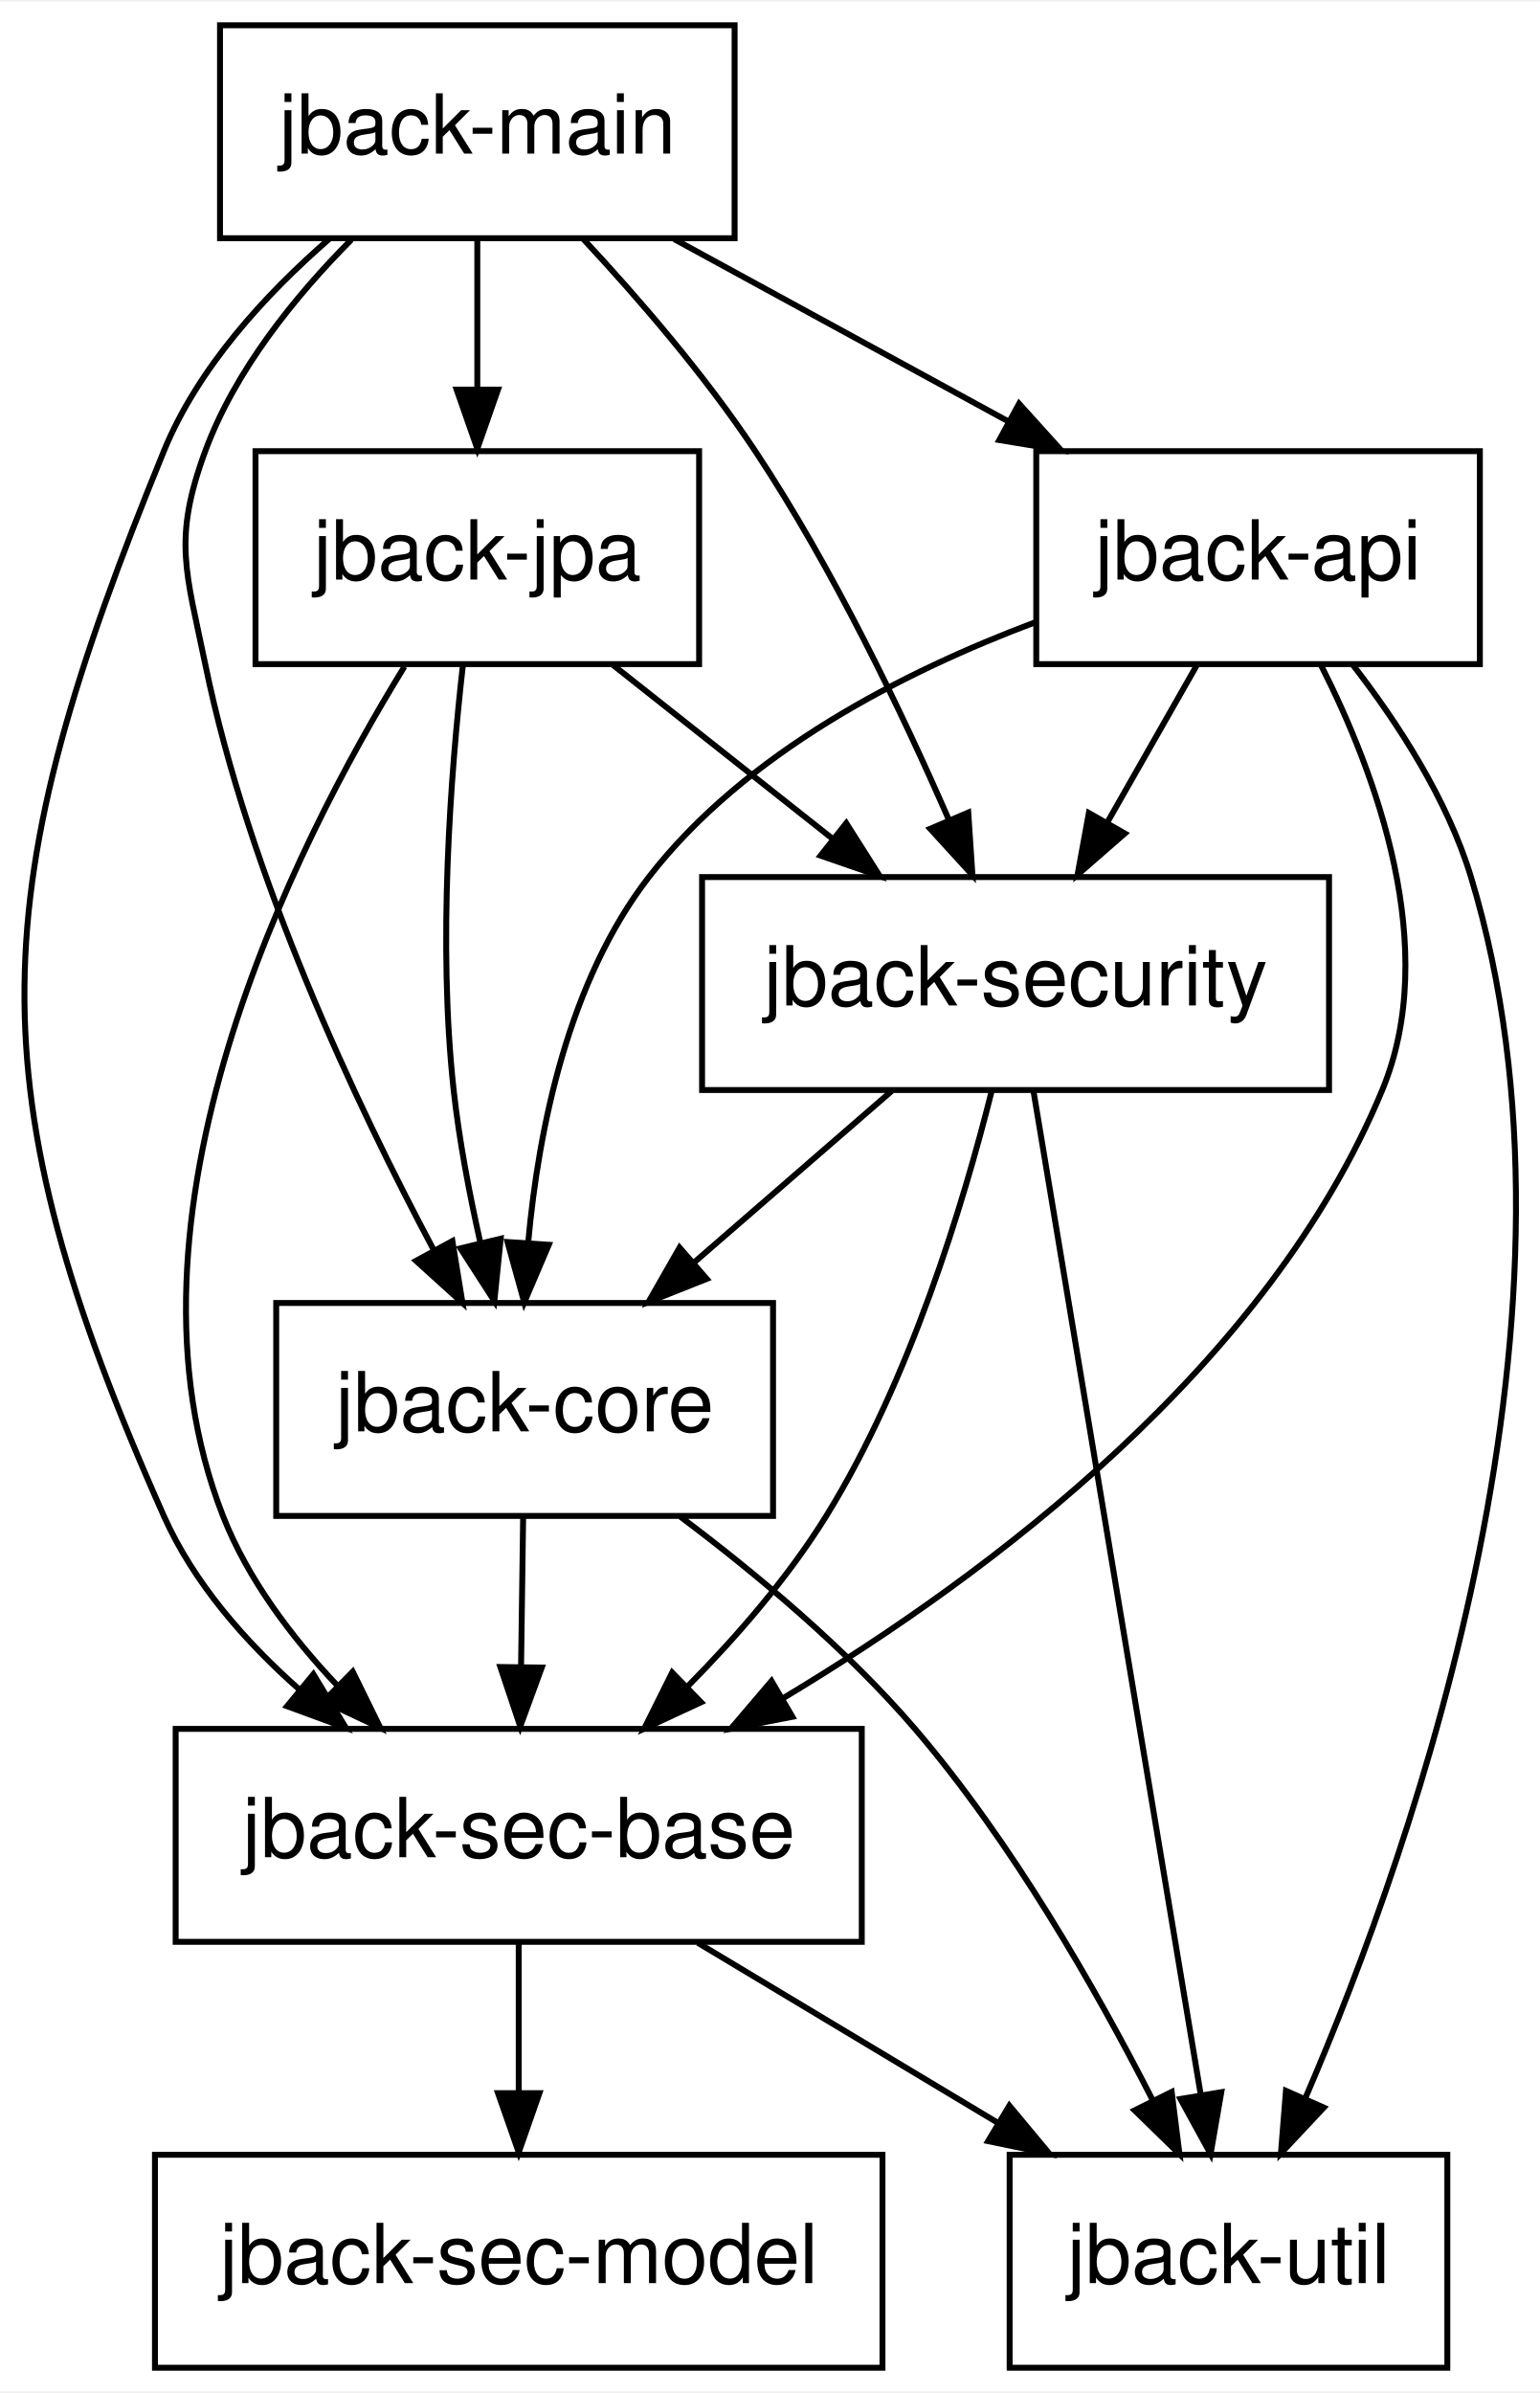
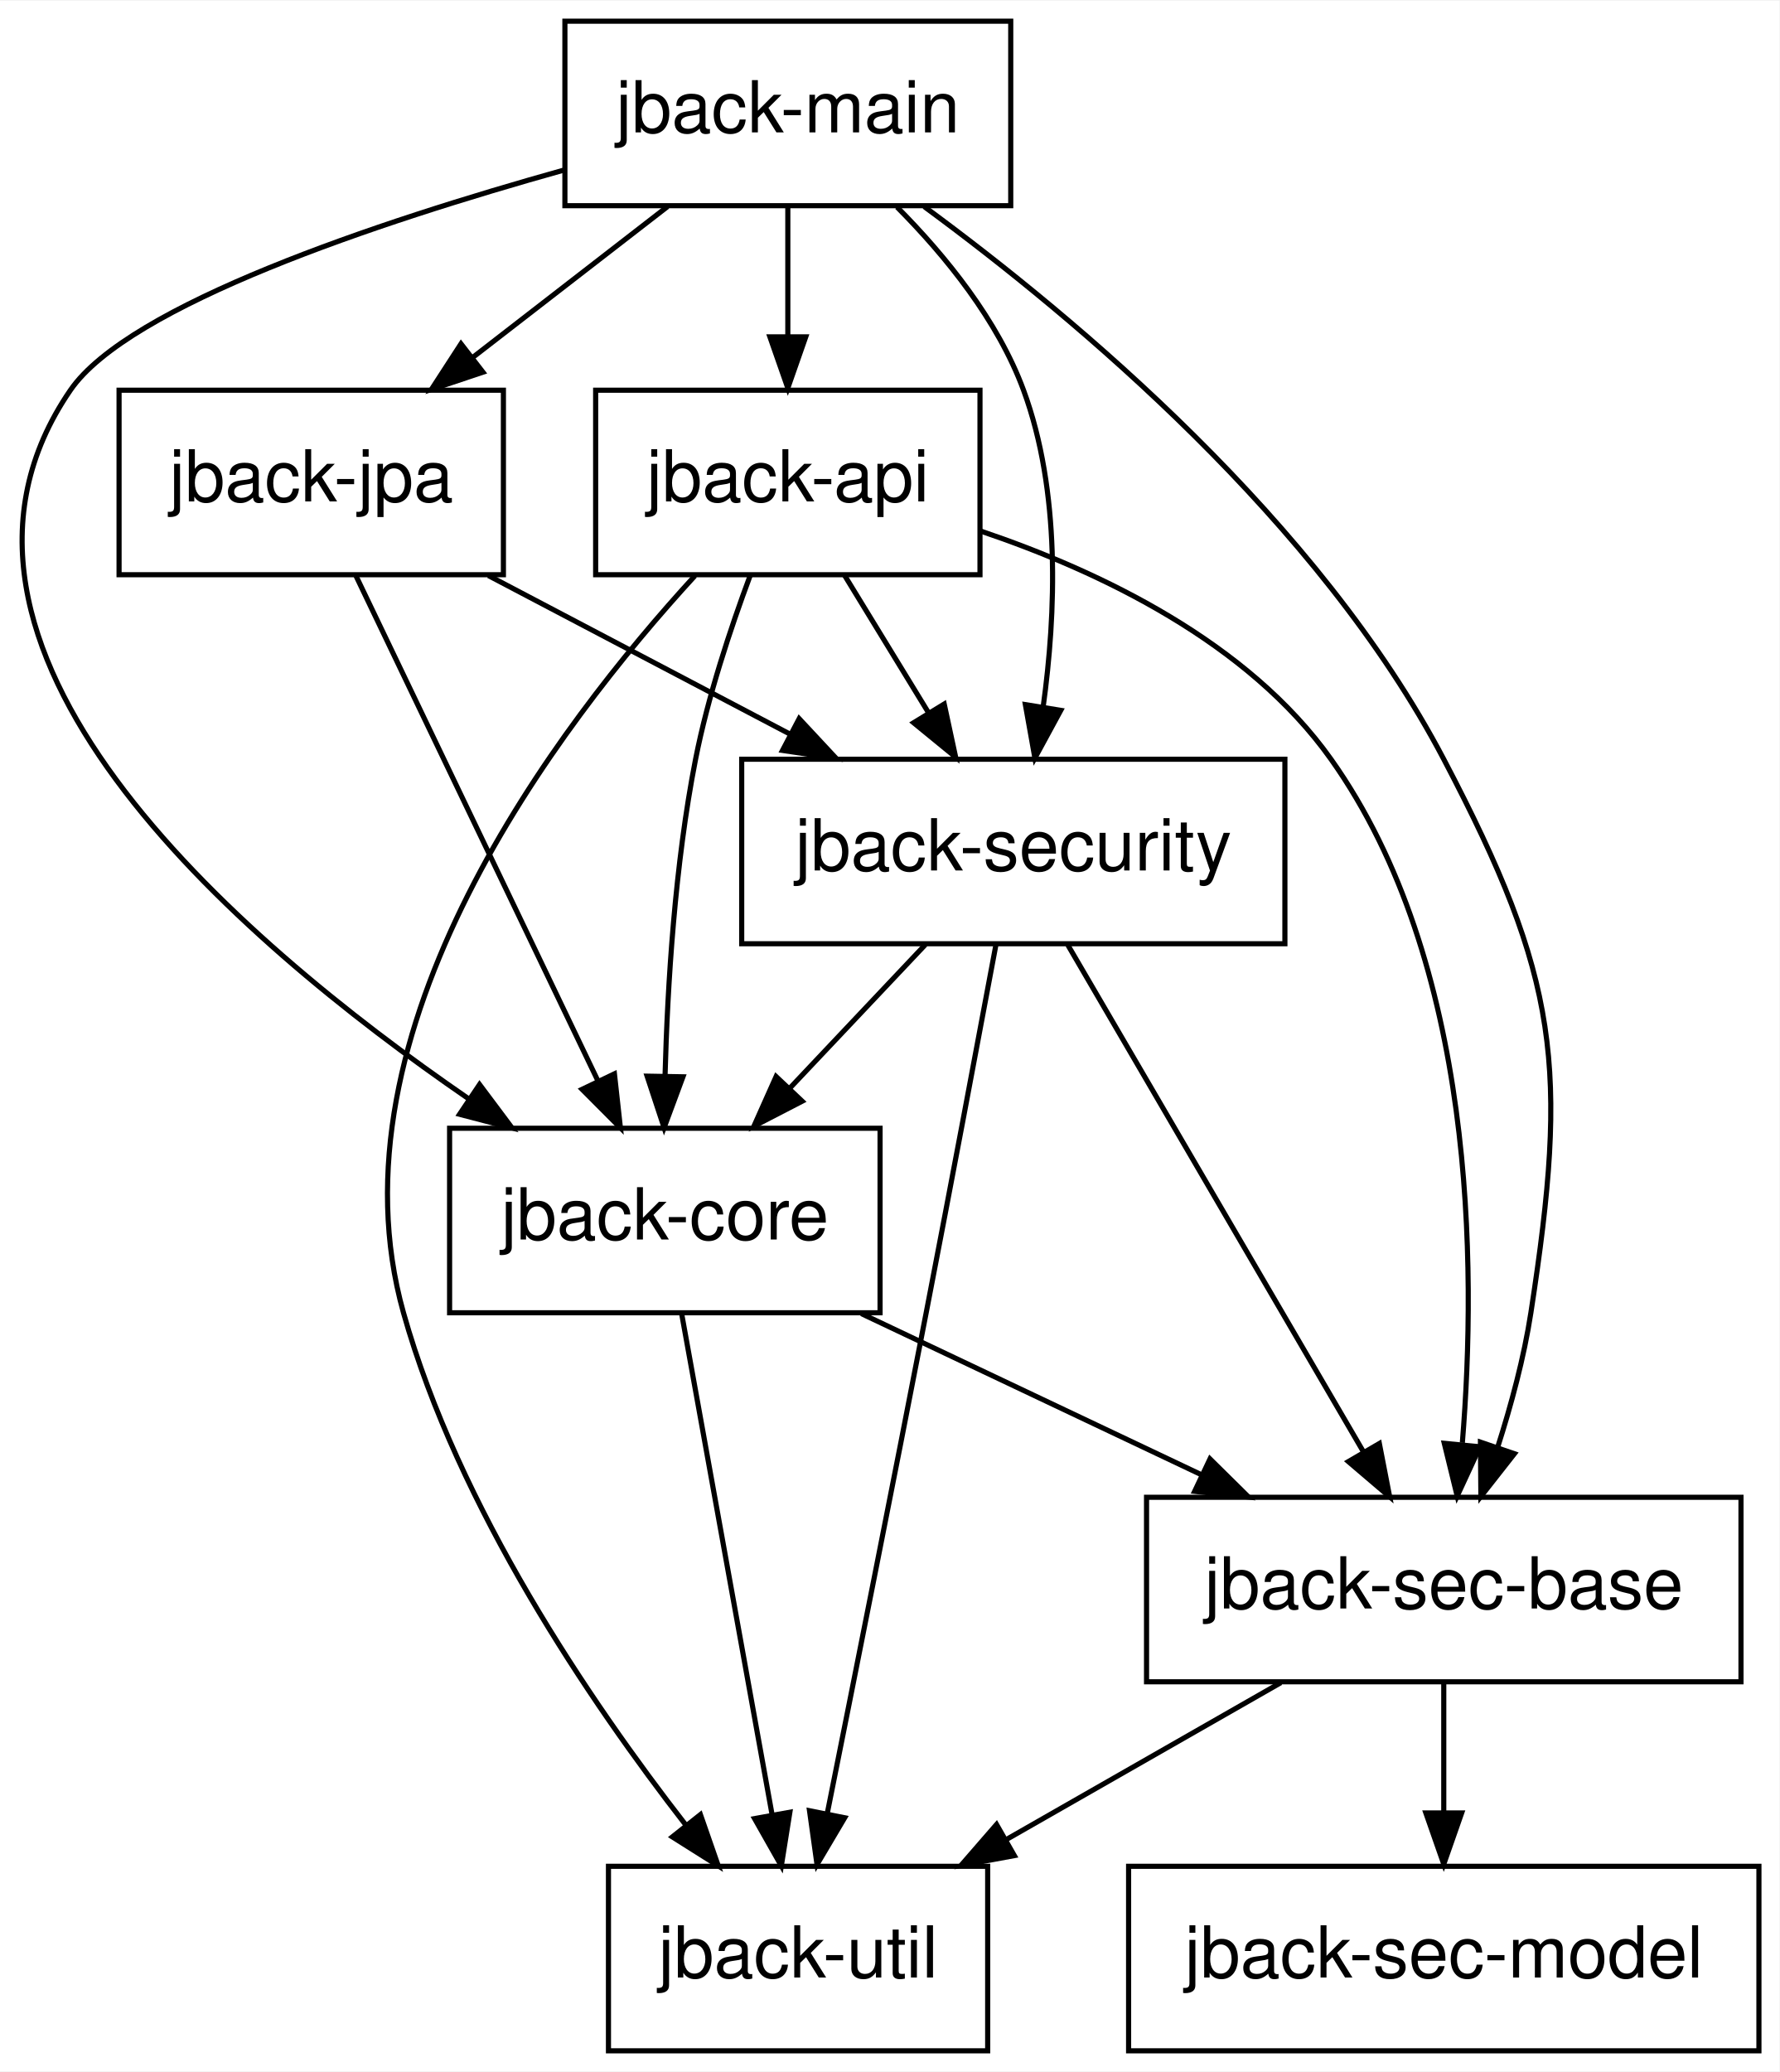
- <svg xmlns="http://www.w3.org/2000/svg" width="260pt" height="404pt" viewBox="0.00 0.00 260.35 404.00">
+ <svg xmlns="http://www.w3.org/2000/svg" width="347pt" height="404pt" viewBox="0.00 0.00 347.23 404.00">
  <g id="graph0" class="graph" transform="scale(1 1) rotate(0) translate(4 400)">
-     <polygon fill="#ffffff" stroke="transparent" points="-4,4 -4,-400 256.354,-400 256.354,4 -4,4" />
+     <polygon fill="#ffffff" stroke="transparent" points="-4,4 -4,-400 343.234,-400 343.234,4 -4,4" />
    <g id="node1" class="node">
-       <polygon fill="none" stroke="#000000" points="120.198,-396 33.198,-396 33.198,-360 120.198,-360 120.198,-396" />
-       <text text-anchor="middle" x="76.698" y="-374.3" font-family="Helvetica,sans-Serif" font-size="14.00" fill="#000000">jback-main</text>
+       <polygon fill="none" stroke="#000000" points="193.234,-396 106.234,-396 106.234,-360 193.234,-360 193.234,-396" />
+       <text text-anchor="middle" x="149.734" y="-374.3" font-family="Helvetica,sans-Serif" font-size="14.00" fill="#000000">jback-main</text>
    </g>
    <g id="node2" class="node">
-       <polygon fill="none" stroke="#000000" points="246.198,-324 171.198,-324 171.198,-288 246.198,-288 246.198,-324" />
-       <text text-anchor="middle" x="208.698" y="-302.3" font-family="Helvetica,sans-Serif" font-size="14.00" fill="#000000">jback-api</text>
+       <polygon fill="none" stroke="#000000" points="187.234,-324 112.234,-324 112.234,-288 187.234,-288 187.234,-324" />
+       <text text-anchor="middle" x="149.734" y="-302.3" font-family="Helvetica,sans-Serif" font-size="14.00" fill="#000000">jback-api</text>
    </g>
    <g id="edge1" class="edge">
-       <path fill="none" stroke="#000000" d="M110.008,-359.831C127.126,-350.494 148.169,-339.016 166.421,-329.061" />
-       <polygon fill="#000000" stroke="#000000" points="168.297,-332.024 175.4,-324.163 164.945,-325.879 168.297,-332.024" />
+       <path fill="none" stroke="#000000" d="M149.734,-359.831C149.734,-352.131 149.734,-342.974 149.734,-334.417" />
+       <polygon fill="#000000" stroke="#000000" points="153.234,-334.413 149.734,-324.413 146.234,-334.413 153.234,-334.413" />
    </g>
    <g id="node3" class="node">
-       <polygon fill="none" stroke="#000000" points="126.698,-180 42.698,-180 42.698,-144 126.698,-144 126.698,-180" />
-       <text text-anchor="middle" x="84.698" y="-158.3" font-family="Helvetica,sans-Serif" font-size="14.00" fill="#000000">jback-core</text>
+       <polygon fill="none" stroke="#000000" points="167.734,-180 83.734,-180 83.734,-144 167.734,-144 167.734,-180" />
+       <text text-anchor="middle" x="125.734" y="-158.3" font-family="Helvetica,sans-Serif" font-size="14.00" fill="#000000">jback-core</text>
    </g>
    <g id="edge2" class="edge">
-       <path fill="none" stroke="#000000" d="M55.386,-359.731C45.885,-350.176 35.719,-337.637 30.698,-324 25.17,-308.985 27.481,-303.673 30.698,-288 38.081,-252.03 56.18,-213.65 69.396,-188.83" />
-       <polygon fill="#000000" stroke="#000000" points="72.487,-190.472 74.189,-180.015 66.337,-187.128 72.487,-190.472" />
+       <path fill="none" stroke="#000000" d="M106.174,-366.991C69.44,-356.722 21.082,-340.541 9.734,-324 -24.37,-274.292 41.712,-217.189 87.384,-185.794" />
+       <polygon fill="#000000" stroke="#000000" points="89.579,-188.535 95.928,-180.053 85.675,-182.725 89.579,-188.535" />
    </g>
    <g id="node4" class="node">
-       <polygon fill="none" stroke="#000000" points="114.198,-324 39.198,-324 39.198,-288 114.198,-288 114.198,-324" />
-       <text text-anchor="middle" x="76.698" y="-302.3" font-family="Helvetica,sans-Serif" font-size="14.00" fill="#000000">jback-jpa</text>
+       <polygon fill="none" stroke="#000000" points="94.234,-324 19.234,-324 19.234,-288 94.234,-288 94.234,-324" />
+       <text text-anchor="middle" x="56.734" y="-302.3" font-family="Helvetica,sans-Serif" font-size="14.00" fill="#000000">jback-jpa</text>
    </g>
    <g id="edge3" class="edge">
-       <path fill="none" stroke="#000000" d="M76.698,-359.831C76.698,-352.131 76.698,-342.974 76.698,-334.417" />
-       <polygon fill="#000000" stroke="#000000" points="80.198,-334.413 76.698,-324.413 73.198,-334.413 80.198,-334.413" />
+       <path fill="none" stroke="#000000" d="M126.266,-359.831C114.701,-350.878 100.594,-339.956 88.116,-330.296" />
+       <polygon fill="#000000" stroke="#000000" points="90.244,-327.517 80.194,-324.163 85.959,-333.052 90.244,-327.517" />
    </g>
    <g id="node5" class="node">
-       <polygon fill="none" stroke="#000000" points="141.698,-108 25.698,-108 25.698,-72 141.698,-72 141.698,-108" />
-       <text text-anchor="middle" x="83.698" y="-86.3" font-family="Helvetica,sans-Serif" font-size="14.00" fill="#000000">jback-sec-base</text>
+       <polygon fill="none" stroke="#000000" points="335.734,-108 219.734,-108 219.734,-72 335.734,-72 335.734,-108" />
+       <text text-anchor="middle" x="277.734" y="-86.3" font-family="Helvetica,sans-Serif" font-size="14.00" fill="#000000">jback-sec-base</text>
    </g>
    <g id="edge4" class="edge">
-       <path fill="none" stroke="#000000" d="M51.656,-359.87C40.886,-350.515 29.464,-338.105 23.698,-324 -6.571,-249.947 -8.849,-217.08 23.698,-144 28.732,-132.698 37.429,-122.77 46.664,-114.611" />
-       <polygon fill="#000000" stroke="#000000" points="48.98,-117.238 54.48,-108.183 44.533,-111.832 48.98,-117.238" />
+       <path fill="none" stroke="#000000" d="M176.351,-359.82C206.161,-337.921 253.471,-298.253 277.734,-252 300.306,-208.97 302.115,-192.027 294.734,-144 293.397,-135.298 290.914,-126.074 288.251,-117.759" />
+       <polygon fill="#000000" stroke="#000000" points="291.519,-116.498 284.978,-108.163 284.893,-118.758 291.519,-116.498" />
    </g>
    <g id="node6" class="node">
-       <polygon fill="none" stroke="#000000" points="220.698,-252 114.698,-252 114.698,-216 220.698,-216 220.698,-252" />
-       <text text-anchor="middle" x="167.698" y="-230.3" font-family="Helvetica,sans-Serif" font-size="14.00" fill="#000000">jback-security</text>
+       <polygon fill="none" stroke="#000000" points="246.734,-252 140.734,-252 140.734,-216 246.734,-216 246.734,-252" />
+       <text text-anchor="middle" x="193.734" y="-230.3" font-family="Helvetica,sans-Serif" font-size="14.00" fill="#000000">jback-security</text>
    </g>
    <g id="edge5" class="edge">
-       <path fill="none" stroke="#000000" d="M94.507,-359.98C103.889,-349.916 115.182,-336.845 123.698,-324 136.814,-304.217 148.451,-279.95 156.457,-261.601" />
-       <polygon fill="#000000" stroke="#000000" points="159.703,-262.913 160.41,-252.341 153.265,-260.164 159.703,-262.913" />
+       <path fill="none" stroke="#000000" d="M171.047,-359.731C180.547,-350.176 190.713,-337.637 195.734,-324 203.002,-304.261 202.075,-280.402 199.561,-262.21" />
+       <polygon fill="#000000" stroke="#000000" points="202.999,-261.541 197.948,-252.228 196.088,-262.658 202.999,-261.541" />
+     </g>
+     <g id="edge8" class="edge">
+       <path fill="none" stroke="#000000" d="M142.382,-287.819C138.535,-277.49 134.137,-264.217 131.734,-252 127.712,-231.545 126.25,-208.026 125.774,-190.161" />
+       <polygon fill="#000000" stroke="#000000" points="129.273,-190.04 125.593,-180.105 122.274,-190.166 129.273,-190.04" />
    </g>
    <g id="edge9" class="edge">
-       <path fill="none" stroke="#000000" d="M171.092,-295.101C148.884,-286.776 122.009,-273.078 105.698,-252 92.091,-234.416 87.062,-209.498 85.311,-190.337" />
-       <polygon fill="#000000" stroke="#000000" points="88.786,-189.841 84.631,-180.095 81.802,-190.305 88.786,-189.841" />
+       <path fill="none" stroke="#000000" d="M187.314,-296.538C210.788,-288.611 239.535,-274.82 255.734,-252 283.827,-212.424 284.206,-153.44 281.361,-118.633" />
+       <polygon fill="#000000" stroke="#000000" points="284.801,-117.853 280.354,-108.237 277.834,-118.527 284.801,-117.853" />
    </g>
    <g id="edge10" class="edge">
-       <path fill="none" stroke="#000000" d="M219.312,-287.876C228.729,-269.31 239.584,-239.866 229.698,-216 210.504,-169.661 163.779,-134.409 128.317,-113.136" />
-       <polygon fill="#000000" stroke="#000000" points="129.968,-110.047 119.567,-108.03 126.44,-116.093 129.968,-110.047" />
+       <path fill="none" stroke="#000000" d="M160.837,-287.831C165.802,-279.708 171.756,-269.964 177.227,-261.012" />
+       <polygon fill="#000000" stroke="#000000" points="180.253,-262.771 182.482,-252.413 174.28,-259.121 180.253,-262.771" />
+     </g>
+     <g id="node7" class="node">
+       <polygon fill="none" stroke="#000000" points="188.734,-36 114.734,-36 114.734,0 188.734,0 188.734,-36" />
+       <text text-anchor="middle" x="151.734" y="-14.3" font-family="Helvetica,sans-Serif" font-size="14.00" fill="#000000">jback-util</text>
    </g>
    <g id="edge11" class="edge">
-       <path fill="none" stroke="#000000" d="M198.352,-287.831C193.775,-279.793 188.293,-270.167 183.24,-261.292" />
-       <polygon fill="#000000" stroke="#000000" points="186.174,-259.371 178.184,-252.413 180.091,-262.835 186.174,-259.371" />
+       <path fill="none" stroke="#000000" d="M131.608,-287.792C104.791,-258.568 59.288,-198.895 74.734,-144 85.417,-106.031 111.073,-68.188 129.844,-44.035" />
+       <polygon fill="#000000" stroke="#000000" points="132.68,-46.092 136.161,-36.085 127.2,-41.737 132.68,-46.092" />
    </g>
-     <g id="node7" class="node">
-       <polygon fill="none" stroke="#000000" points="240.698,-36 166.698,-36 166.698,0 240.698,0 240.698,-36" />
-       <text text-anchor="middle" x="203.698" y="-14.3" font-family="Helvetica,sans-Serif" font-size="14.00" fill="#000000">jback-util</text>
+     <g id="edge15" class="edge">
+       <path fill="none" stroke="#000000" d="M164.09,-143.831C184.238,-134.287 209.109,-122.507 230.442,-112.401" />
+       <polygon fill="#000000" stroke="#000000" points="232.115,-115.482 239.654,-108.038 229.118,-109.156 232.115,-115.482" />
+     </g>
+     <g id="edge16" class="edge">
+       <path fill="none" stroke="#000000" d="M129.027,-143.762C133.481,-119.093 141.468,-74.86 146.683,-45.973" />
+       <polygon fill="#000000" stroke="#000000" points="150.135,-46.552 148.468,-36.09 143.247,-45.309 150.135,-46.552" />
+     </g>
+     <g id="edge6" class="edge">
+       <path fill="none" stroke="#000000" d="M65.473,-287.762C77.397,-262.876 98.861,-218.082 112.693,-189.216" />
+       <polygon fill="#000000" stroke="#000000" points="115.901,-190.62 117.066,-180.09 109.588,-187.595 115.901,-190.62" />
+     </g>
+     <g id="edge7" class="edge">
+       <path fill="none" stroke="#000000" d="M91.305,-287.831C109.153,-278.452 131.111,-266.911 150.114,-256.924" />
+       <polygon fill="#000000" stroke="#000000" points="151.951,-259.913 159.174,-252.163 148.694,-253.717 151.951,-259.913" />
+     </g>
+     <g id="edge18" class="edge">
+       <path fill="none" stroke="#000000" d="M245.939,-71.831C229.673,-62.537 209.696,-51.121 192.329,-41.197" />
+       <polygon fill="#000000" stroke="#000000" points="193.938,-38.085 183.519,-36.163 190.465,-44.163 193.938,-38.085" />
+     </g>
+     <g id="node8" class="node">
+       <polygon fill="none" stroke="#000000" points="339.234,-36 216.234,-36 216.234,0 339.234,0 339.234,-36" />
+       <text text-anchor="middle" x="277.734" y="-14.3" font-family="Helvetica,sans-Serif" font-size="14.00" fill="#000000">jback-sec-model</text>
+     </g>
+     <g id="edge17" class="edge">
+       <path fill="none" stroke="#000000" d="M277.734,-71.831C277.734,-64.131 277.734,-54.974 277.734,-46.417" />
+       <polygon fill="#000000" stroke="#000000" points="281.234,-46.413 277.734,-36.413 274.234,-46.413 281.234,-46.413" />
    </g>
    <g id="edge12" class="edge">
-       <path fill="none" stroke="#000000" d="M224.689,-287.917C232.352,-278.037 240.715,-265.156 244.698,-252 266.755,-179.153 235.706,-89.733 216.654,-45.49" />
-       <polygon fill="#000000" stroke="#000000" points="219.813,-43.981 212.565,-36.253 213.412,-46.814 219.813,-43.981" />
-     </g>
-     <g id="edge16" class="edge">
-       <path fill="none" stroke="#000000" d="M84.446,-143.831C84.339,-136.131 84.212,-126.974 84.093,-118.417" />
-       <polygon fill="#000000" stroke="#000000" points="87.593,-118.364 83.954,-108.413 80.594,-118.461 87.593,-118.364" />
-     </g>
-     <g id="edge17" class="edge">
-       <path fill="none" stroke="#000000" d="M110.999,-143.893C123.912,-134.197 139.136,-121.489 150.698,-108 167.079,-88.89 181.277,-64.044 190.845,-45.301" />
-       <polygon fill="#000000" stroke="#000000" points="194.092,-46.63 195.412,-36.118 187.825,-43.513 194.092,-46.63" />
-     </g>
-     <g id="edge6" class="edge">
-       <path fill="none" stroke="#000000" d="M74.242,-287.675C72.185,-269.451 69.985,-240.72 72.698,-216 73.627,-207.542 75.35,-198.471 77.206,-190.225" />
-       <polygon fill="#000000" stroke="#000000" points="80.651,-190.868 79.579,-180.327 73.844,-189.236 80.651,-190.868" />
-     </g>
-     <g id="edge7" class="edge">
-       <path fill="none" stroke="#000000" d="M64.382,-287.59C45.598,-257.077 13.951,-194.393 33.698,-144 37.874,-133.344 45.25,-123.534 53.074,-115.282" />
-       <polygon fill="#000000" stroke="#000000" points="55.636,-117.671 60.307,-108.162 50.725,-112.683 55.636,-117.671" />
-     </g>
-     <g id="edge8" class="edge">
-       <path fill="none" stroke="#000000" d="M99.662,-287.831C110.87,-278.963 124.519,-268.164 136.642,-258.572" />
-       <polygon fill="#000000" stroke="#000000" points="139.072,-261.113 144.743,-252.163 134.729,-255.623 139.072,-261.113" />
-     </g>
-     <g id="edge19" class="edge">
-       <path fill="none" stroke="#000000" d="M113.98,-71.831C129.328,-62.622 148.148,-51.33 164.581,-41.471" />
-       <polygon fill="#000000" stroke="#000000" points="166.653,-44.309 173.427,-36.163 163.051,-38.307 166.653,-44.309" />
-     </g>
-     <g id="node8" class="node">
-       <polygon fill="none" stroke="#000000" points="145.198,-36 22.198,-36 22.198,0 145.198,0 145.198,-36" />
-       <text text-anchor="middle" x="83.698" y="-14.3" font-family="Helvetica,sans-Serif" font-size="14.00" fill="#000000">jback-sec-model</text>
-     </g>
-     <g id="edge18" class="edge">
-       <path fill="none" stroke="#000000" d="M83.698,-71.831C83.698,-64.131 83.698,-54.974 83.698,-46.417" />
-       <polygon fill="#000000" stroke="#000000" points="87.198,-46.413 83.698,-36.413 80.198,-46.413 87.198,-46.413" />
+       <path fill="none" stroke="#000000" d="M176.575,-215.831C168.583,-207.369 158.93,-197.149 150.192,-187.897" />
+       <polygon fill="#000000" stroke="#000000" points="152.535,-185.28 143.124,-180.413 147.446,-190.087 152.535,-185.28" />
    </g>
    <g id="edge13" class="edge">
-       <path fill="none" stroke="#000000" d="M146.754,-215.831C136.629,-207.048 124.321,-196.371 113.344,-186.849" />
-       <polygon fill="#000000" stroke="#000000" points="115.484,-184.072 105.636,-180.163 110.897,-189.359 115.484,-184.072" />
+       <path fill="none" stroke="#000000" d="M204.373,-215.762C218.953,-190.768 245.247,-145.692 262.077,-116.841" />
+       <polygon fill="#000000" stroke="#000000" points="265.166,-118.491 267.182,-108.09 259.12,-114.964 265.166,-118.491" />
    </g>
    <g id="edge14" class="edge">
-       <path fill="none" stroke="#000000" d="M163.641,-215.749C158.893,-196.818 149.833,-166.846 135.698,-144 129.29,-133.642 120.617,-123.641 112.193,-115.119" />
-       <polygon fill="#000000" stroke="#000000" points="114.525,-112.505 104.916,-108.04 109.643,-117.522 114.525,-112.505" />
-     </g>
-     <g id="edge15" class="edge">
-       <path fill="none" stroke="#000000" d="M170.706,-215.956C176.979,-178.314 191.501,-91.187 199.011,-46.125" />
-       <polygon fill="#000000" stroke="#000000" points="202.482,-46.584 200.674,-36.145 195.578,-45.434 202.482,-46.584" />
+       <path fill="none" stroke="#000000" d="M190.332,-215.719C186.935,-197.529 181.541,-168.822 176.734,-144 170.242,-110.474 162.572,-71.975 157.456,-46.447" />
+       <polygon fill="#000000" stroke="#000000" points="160.829,-45.469 155.43,-36.352 153.966,-46.846 160.829,-45.469" />
    </g>
  </g>
</svg>
